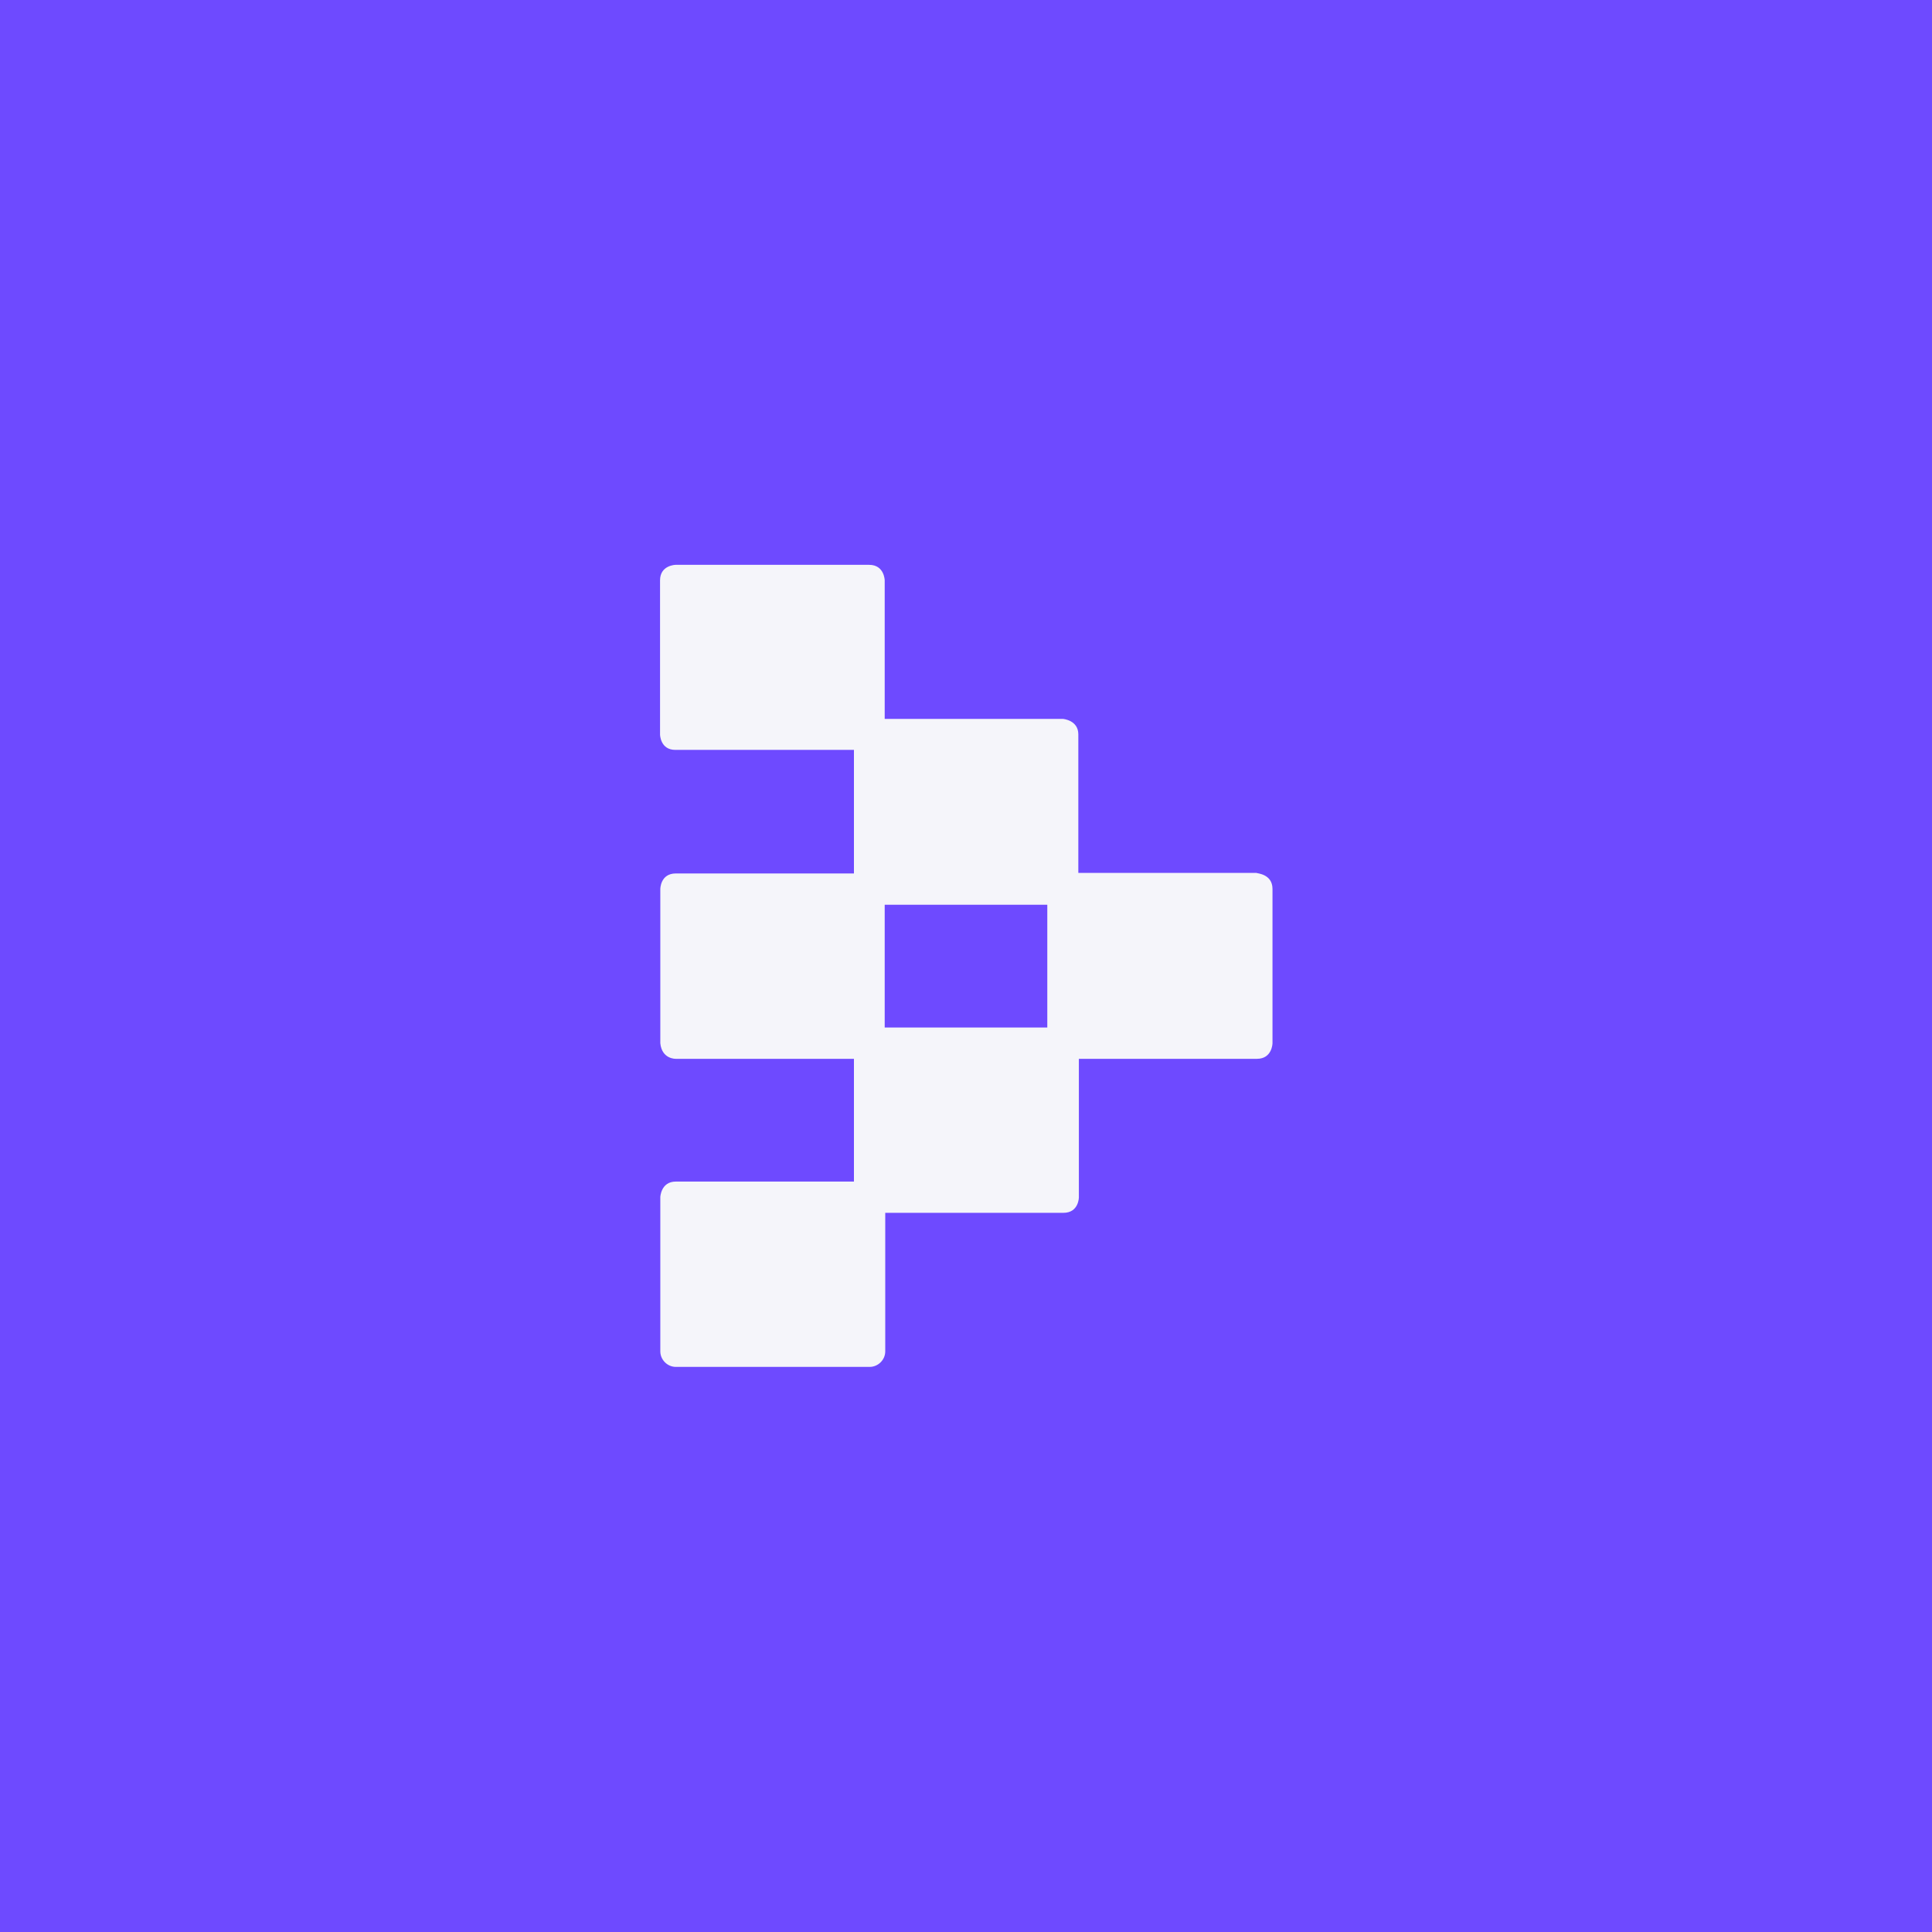
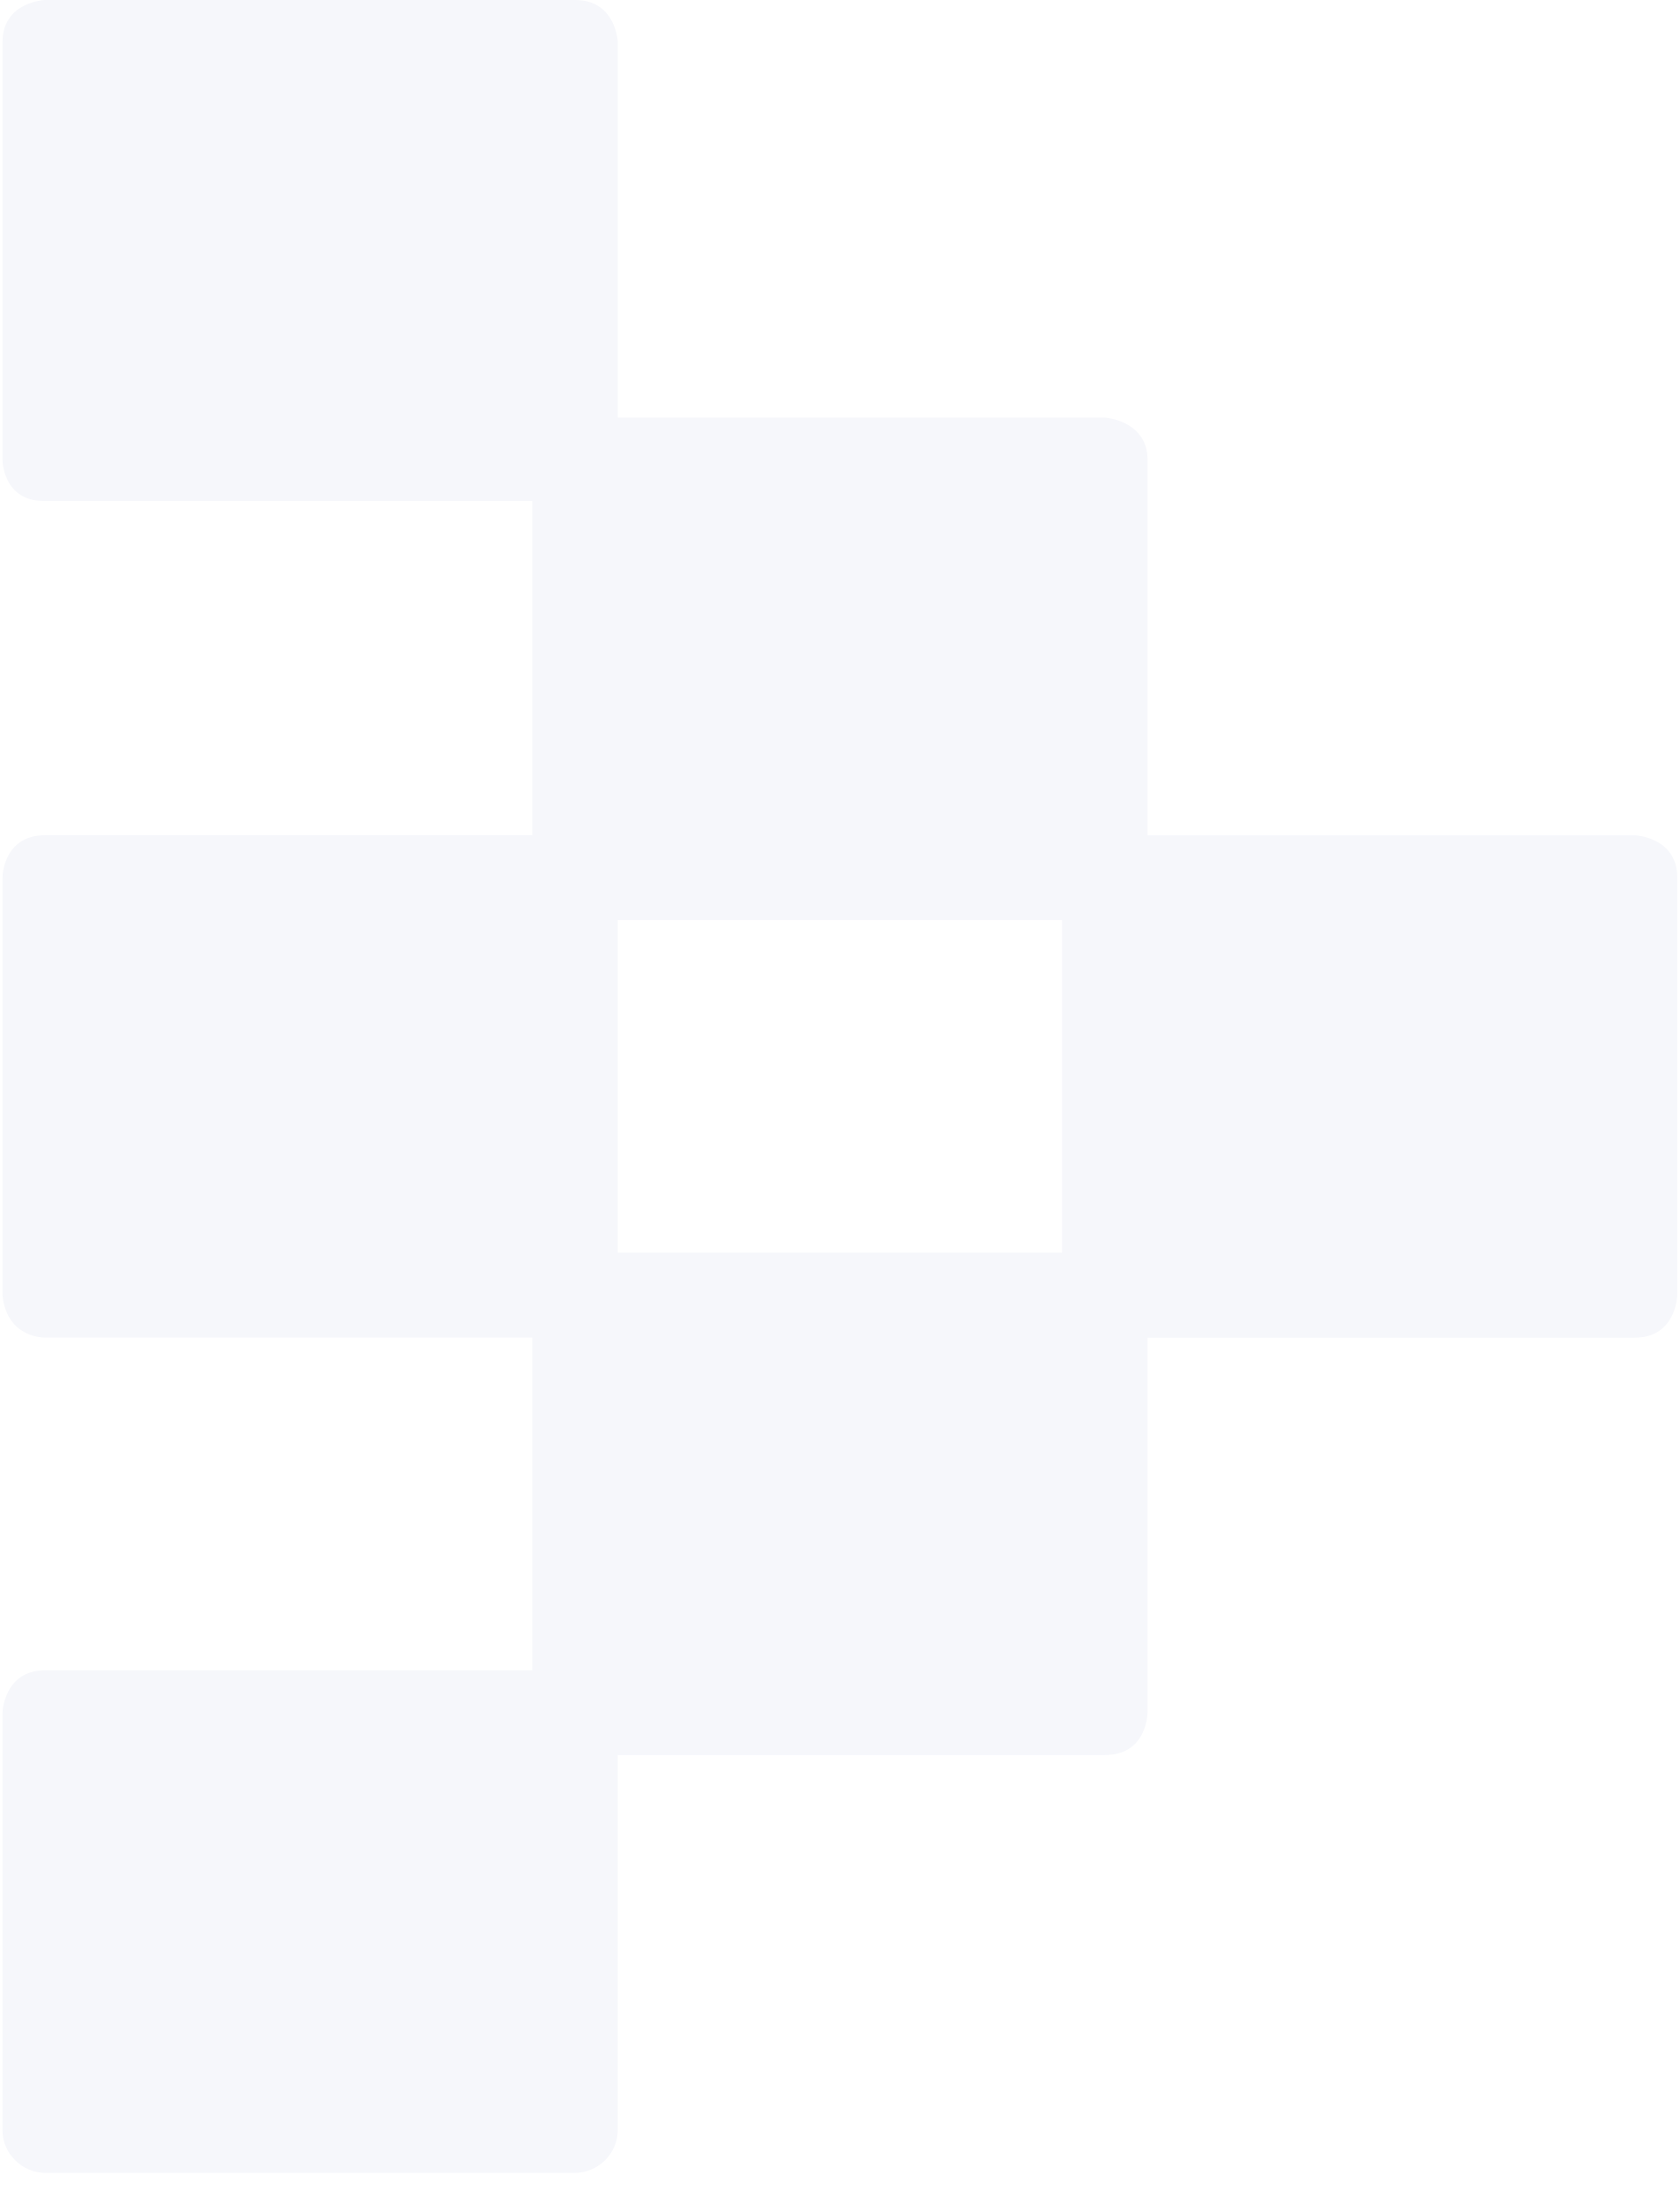
- <svg xmlns="http://www.w3.org/2000/svg" width="50" height="50" viewBox="0 0 50 50" fill="none">
-   <path d="M50 0H0V50H50V0Z" fill="#6E4AFF" />
-   <path d="M32.932 23.007V27C32.932 27 32.925 27.402 32.531 27.402H27.921V30.987C27.921 30.987 27.921 31.388 27.52 31.388H22.91V34.974C22.91 35.195 22.723 35.375 22.508 35.375H17.49C17.269 35.375 17.089 35.188 17.089 34.974V30.98C17.089 30.98 17.103 30.579 17.49 30.579H22.1V27.402H17.49C17.49 27.402 17.131 27.416 17.089 27V23.007C17.089 23.007 17.089 22.605 17.49 22.605C17.892 22.605 22.1 22.605 22.1 22.605V19.407H17.477C17.089 19.407 17.082 19.013 17.082 19.013V15.019C17.082 14.625 17.483 14.618 17.483 14.618H22.494C22.889 14.618 22.896 15.019 22.896 15.019V18.605H27.506C27.506 18.605 27.907 18.632 27.907 19.006V22.591H32.517C32.524 22.605 32.932 22.612 32.932 23.007ZM27.104 26.592V23.415H22.896V26.592H27.104Z" fill="#F5F5FA" />
+ <svg xmlns="http://www.w3.org/2000/svg" width="48" height="63" viewBox="0 0 48 63" fill="none">
+   <path d="M47.928 25.076V37.01C47.928 37.01 47.899 38.221 46.707 38.221H32.79V48.933C32.79 48.933 32.79 50.144 31.568 50.144H17.651V60.871C17.651 61.529 17.09 62.082 16.43 62.082H1.293C0.629 62.082 0.071 61.525 0.071 60.871V48.933C0.071 48.933 0.105 47.722 1.293 47.722H15.21V38.218H1.293C1.293 38.218 0.199 38.252 0.071 37.008V25.074C0.071 25.074 0.075 23.863 1.293 23.863C2.511 23.863 15.21 23.863 15.21 23.863V14.314H1.253C0.078 14.314 0.071 13.142 0.071 13.142V1.211C0.071 0.039 1.293 0 1.293 0H16.432C17.614 0 17.654 1.211 17.654 1.211V11.93H31.57C31.57 11.93 32.792 12.012 32.792 13.14V23.867H46.709C46.707 23.865 47.928 23.905 47.928 25.076ZM30.348 35.789V26.285H17.651V35.789H30.348Z" fill="#F6F7FB" />
</svg>
